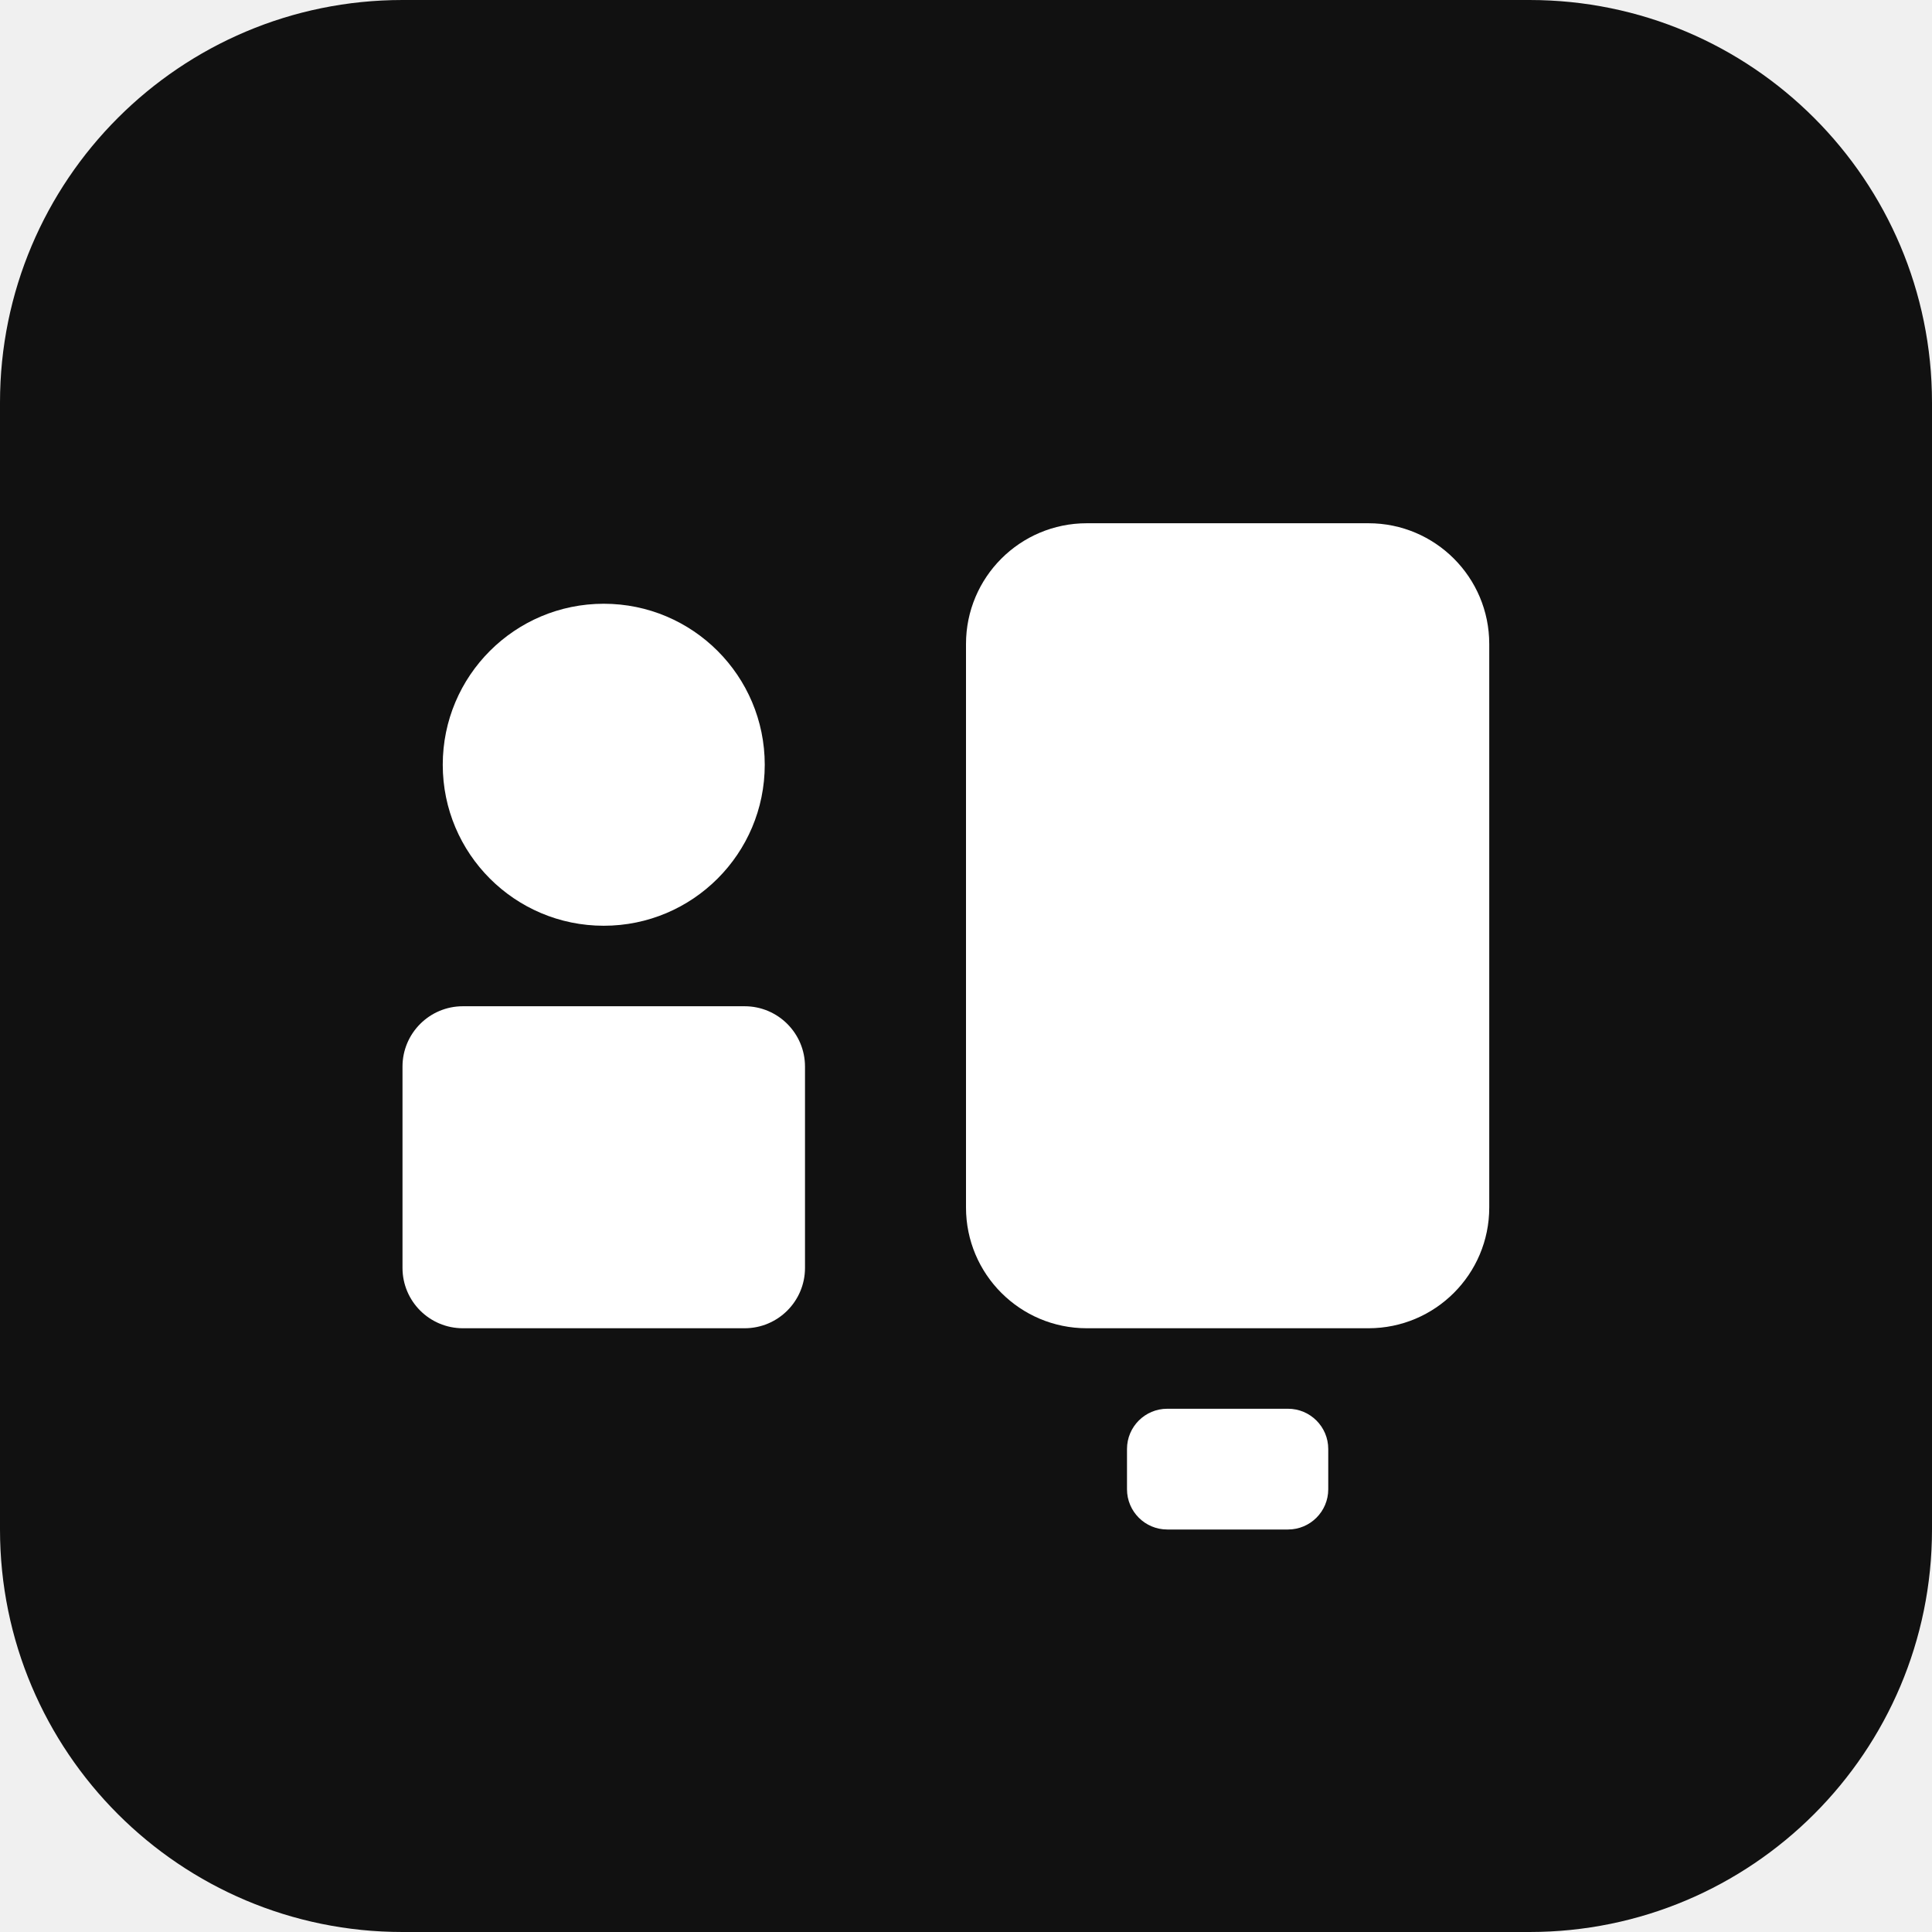
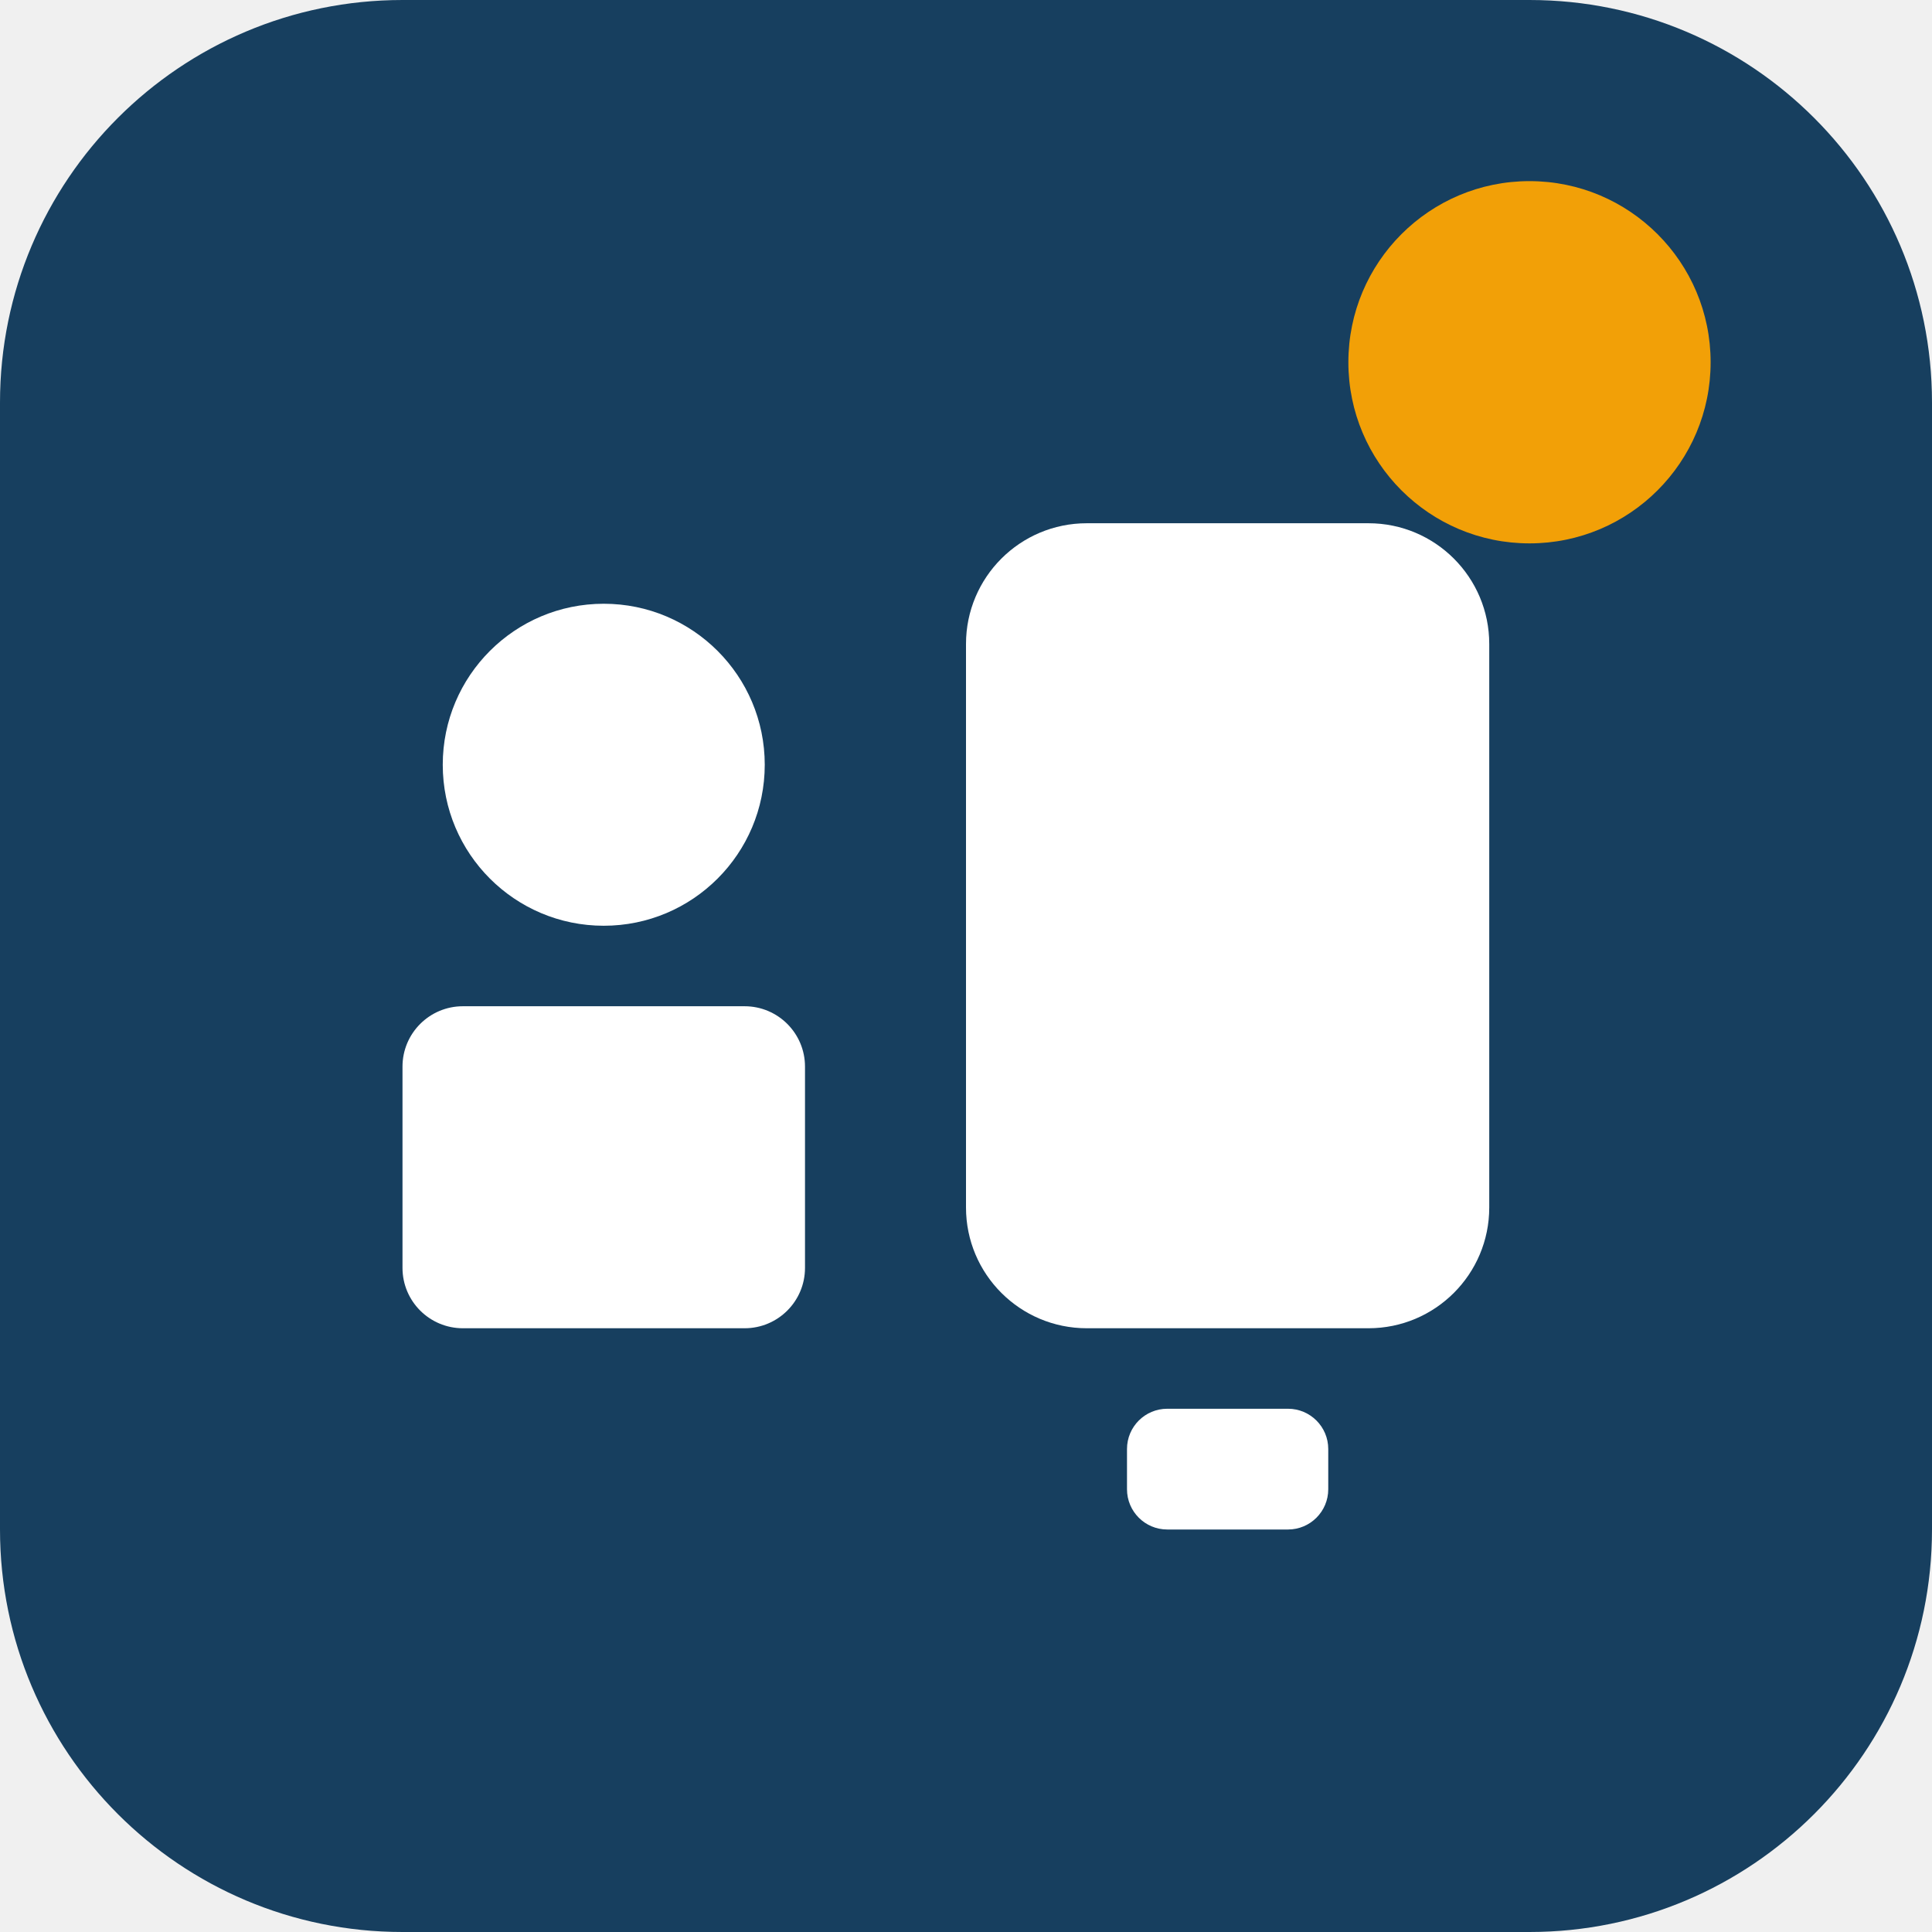
- <svg xmlns="http://www.w3.org/2000/svg" width="96" height="96" viewBox="0 0 96 96" role="img" aria-label="Easy Tech Seniors logo">
-   <rect width="96" height="96" rx="20" fill="#111" />
+ <svg xmlns="http://www.w3.org/2000/svg" width="96" height="96" viewBox="0 0 96 96" role="img" aria-label="SunnySide IT Support logo">
+   <rect width="96" height="96" rx="20" fill="#173F5F" />
+   <circle cx="76" cy="18" r="9" fill="#F2A007" />
  <g fill="#fff">
    <circle cx="30" cy="38" r="8" />
    <rect x="20" y="50" width="20" height="16" rx="3" />
    <rect x="48" y="26" width="26" height="40" rx="6" />
    <rect x="56" y="70" width="10" height="6" rx="2" />
  </g>
</svg>
